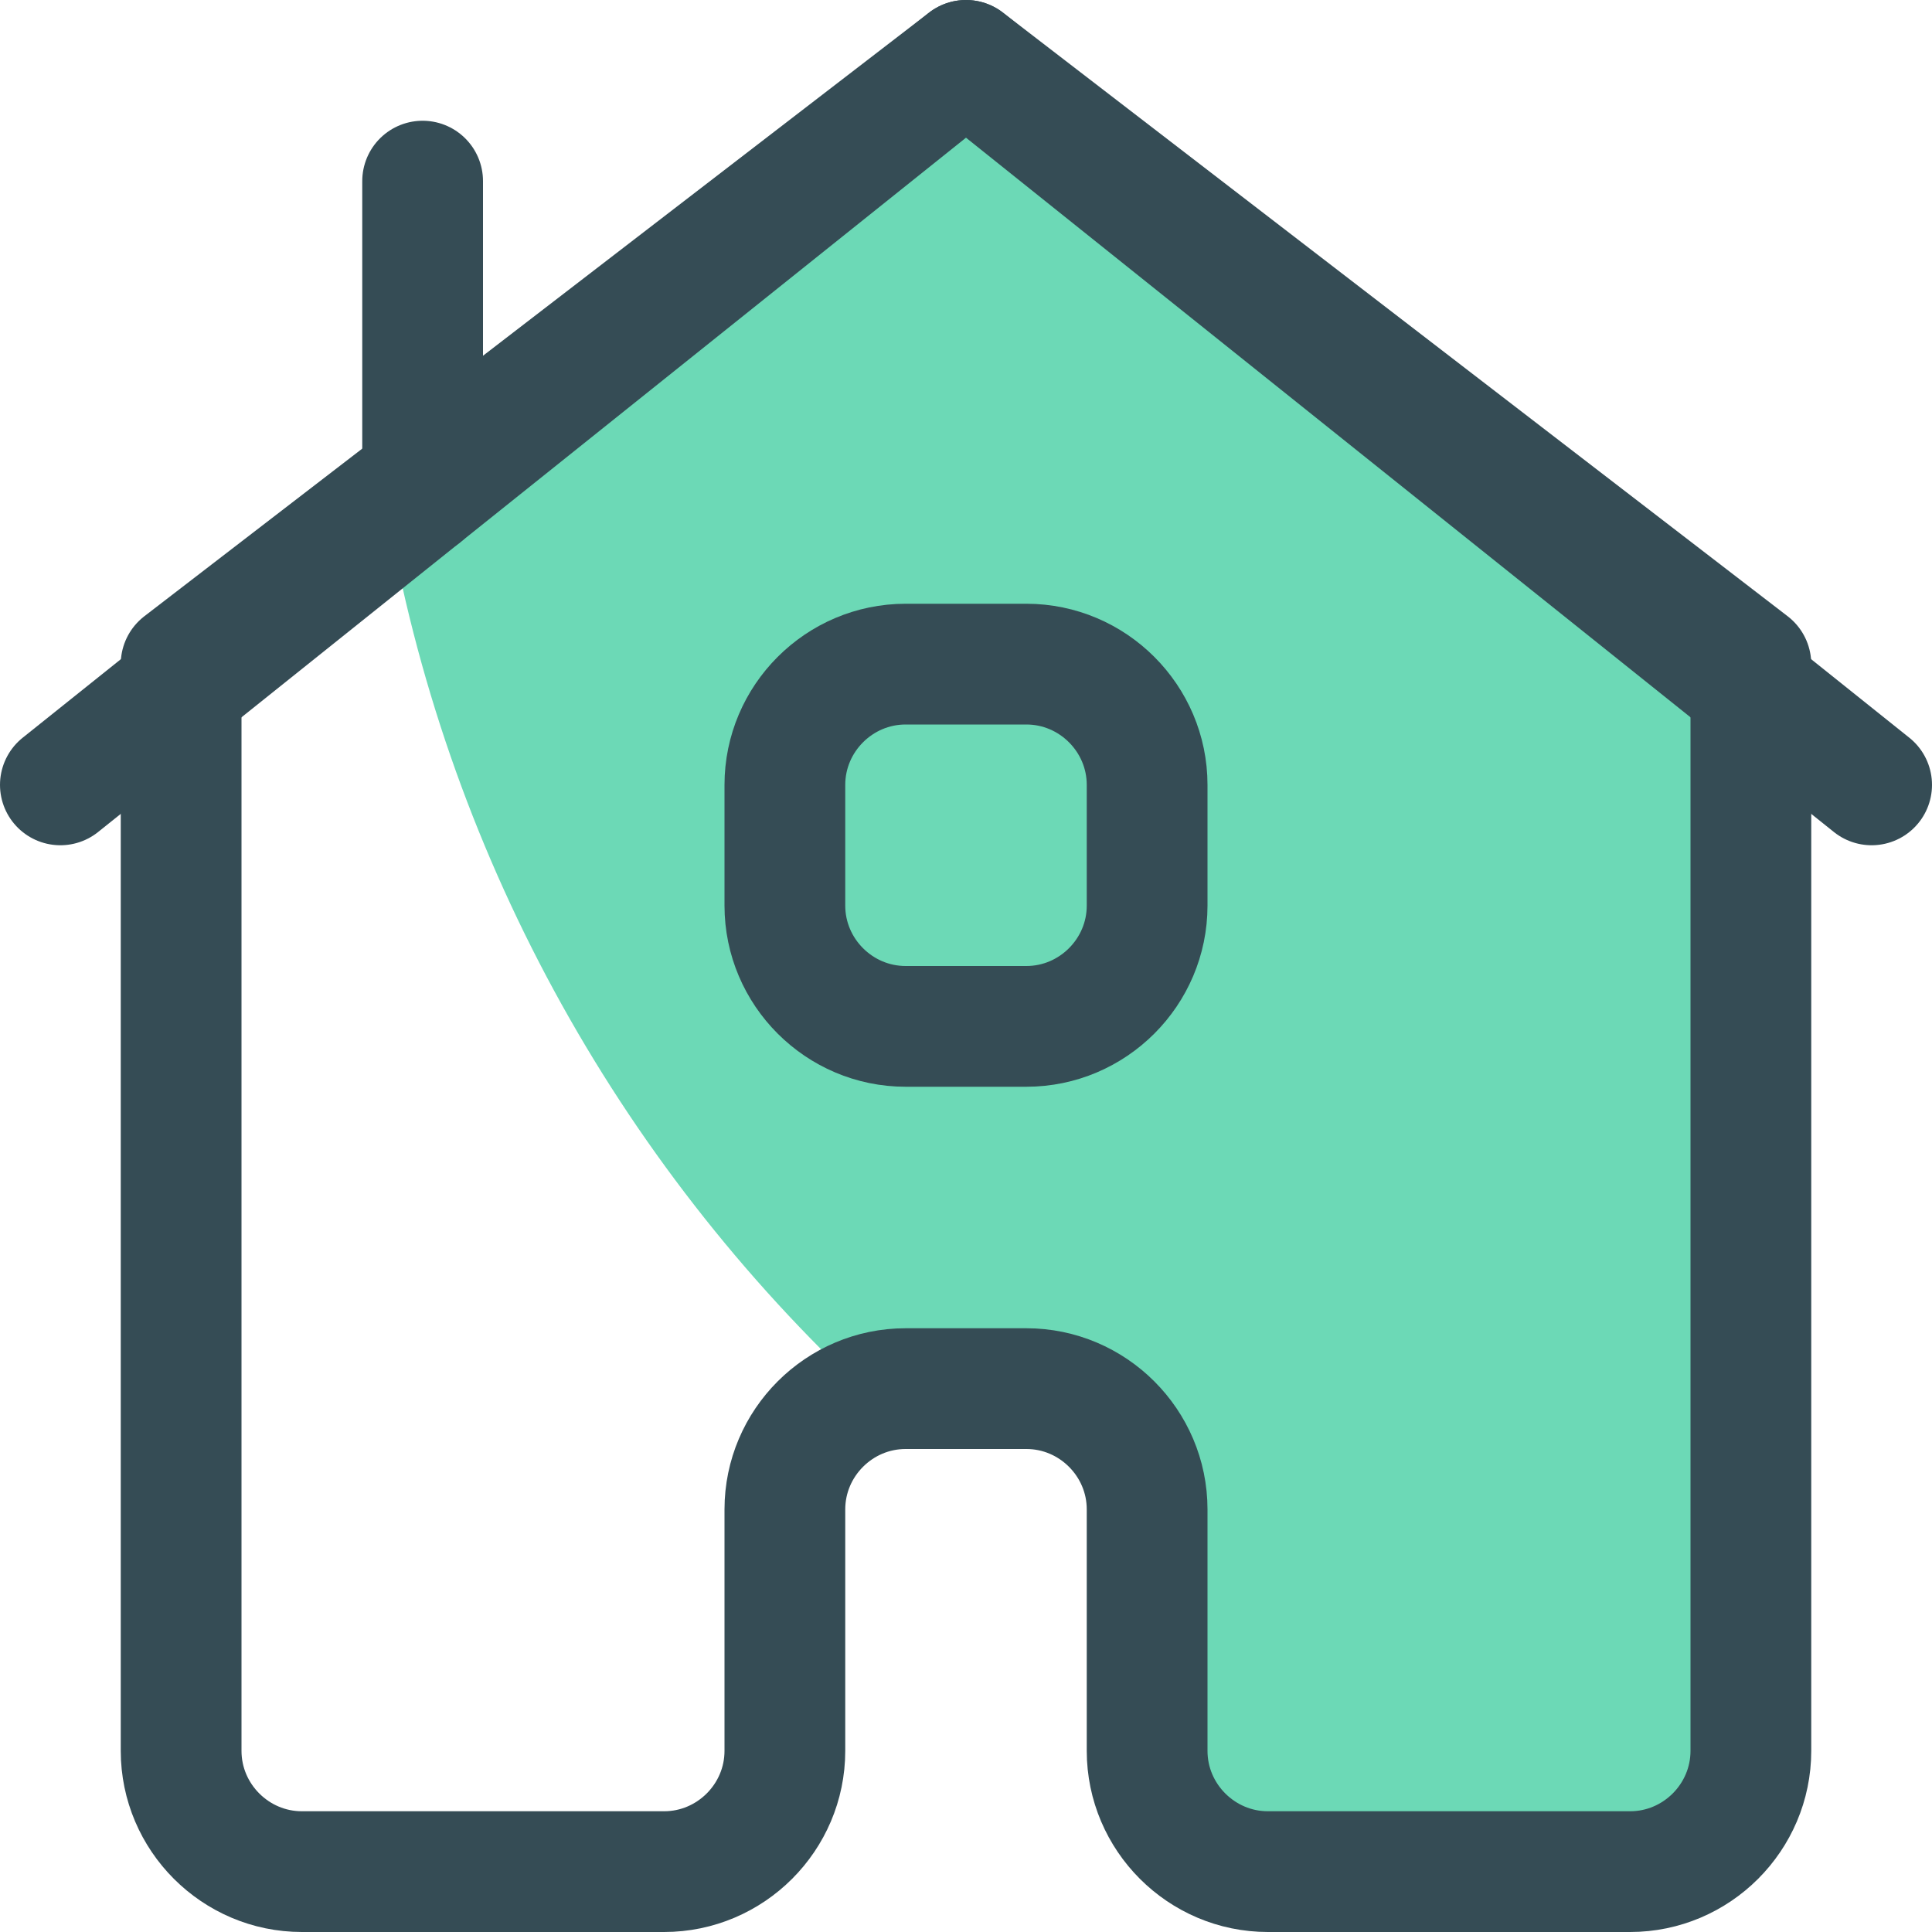
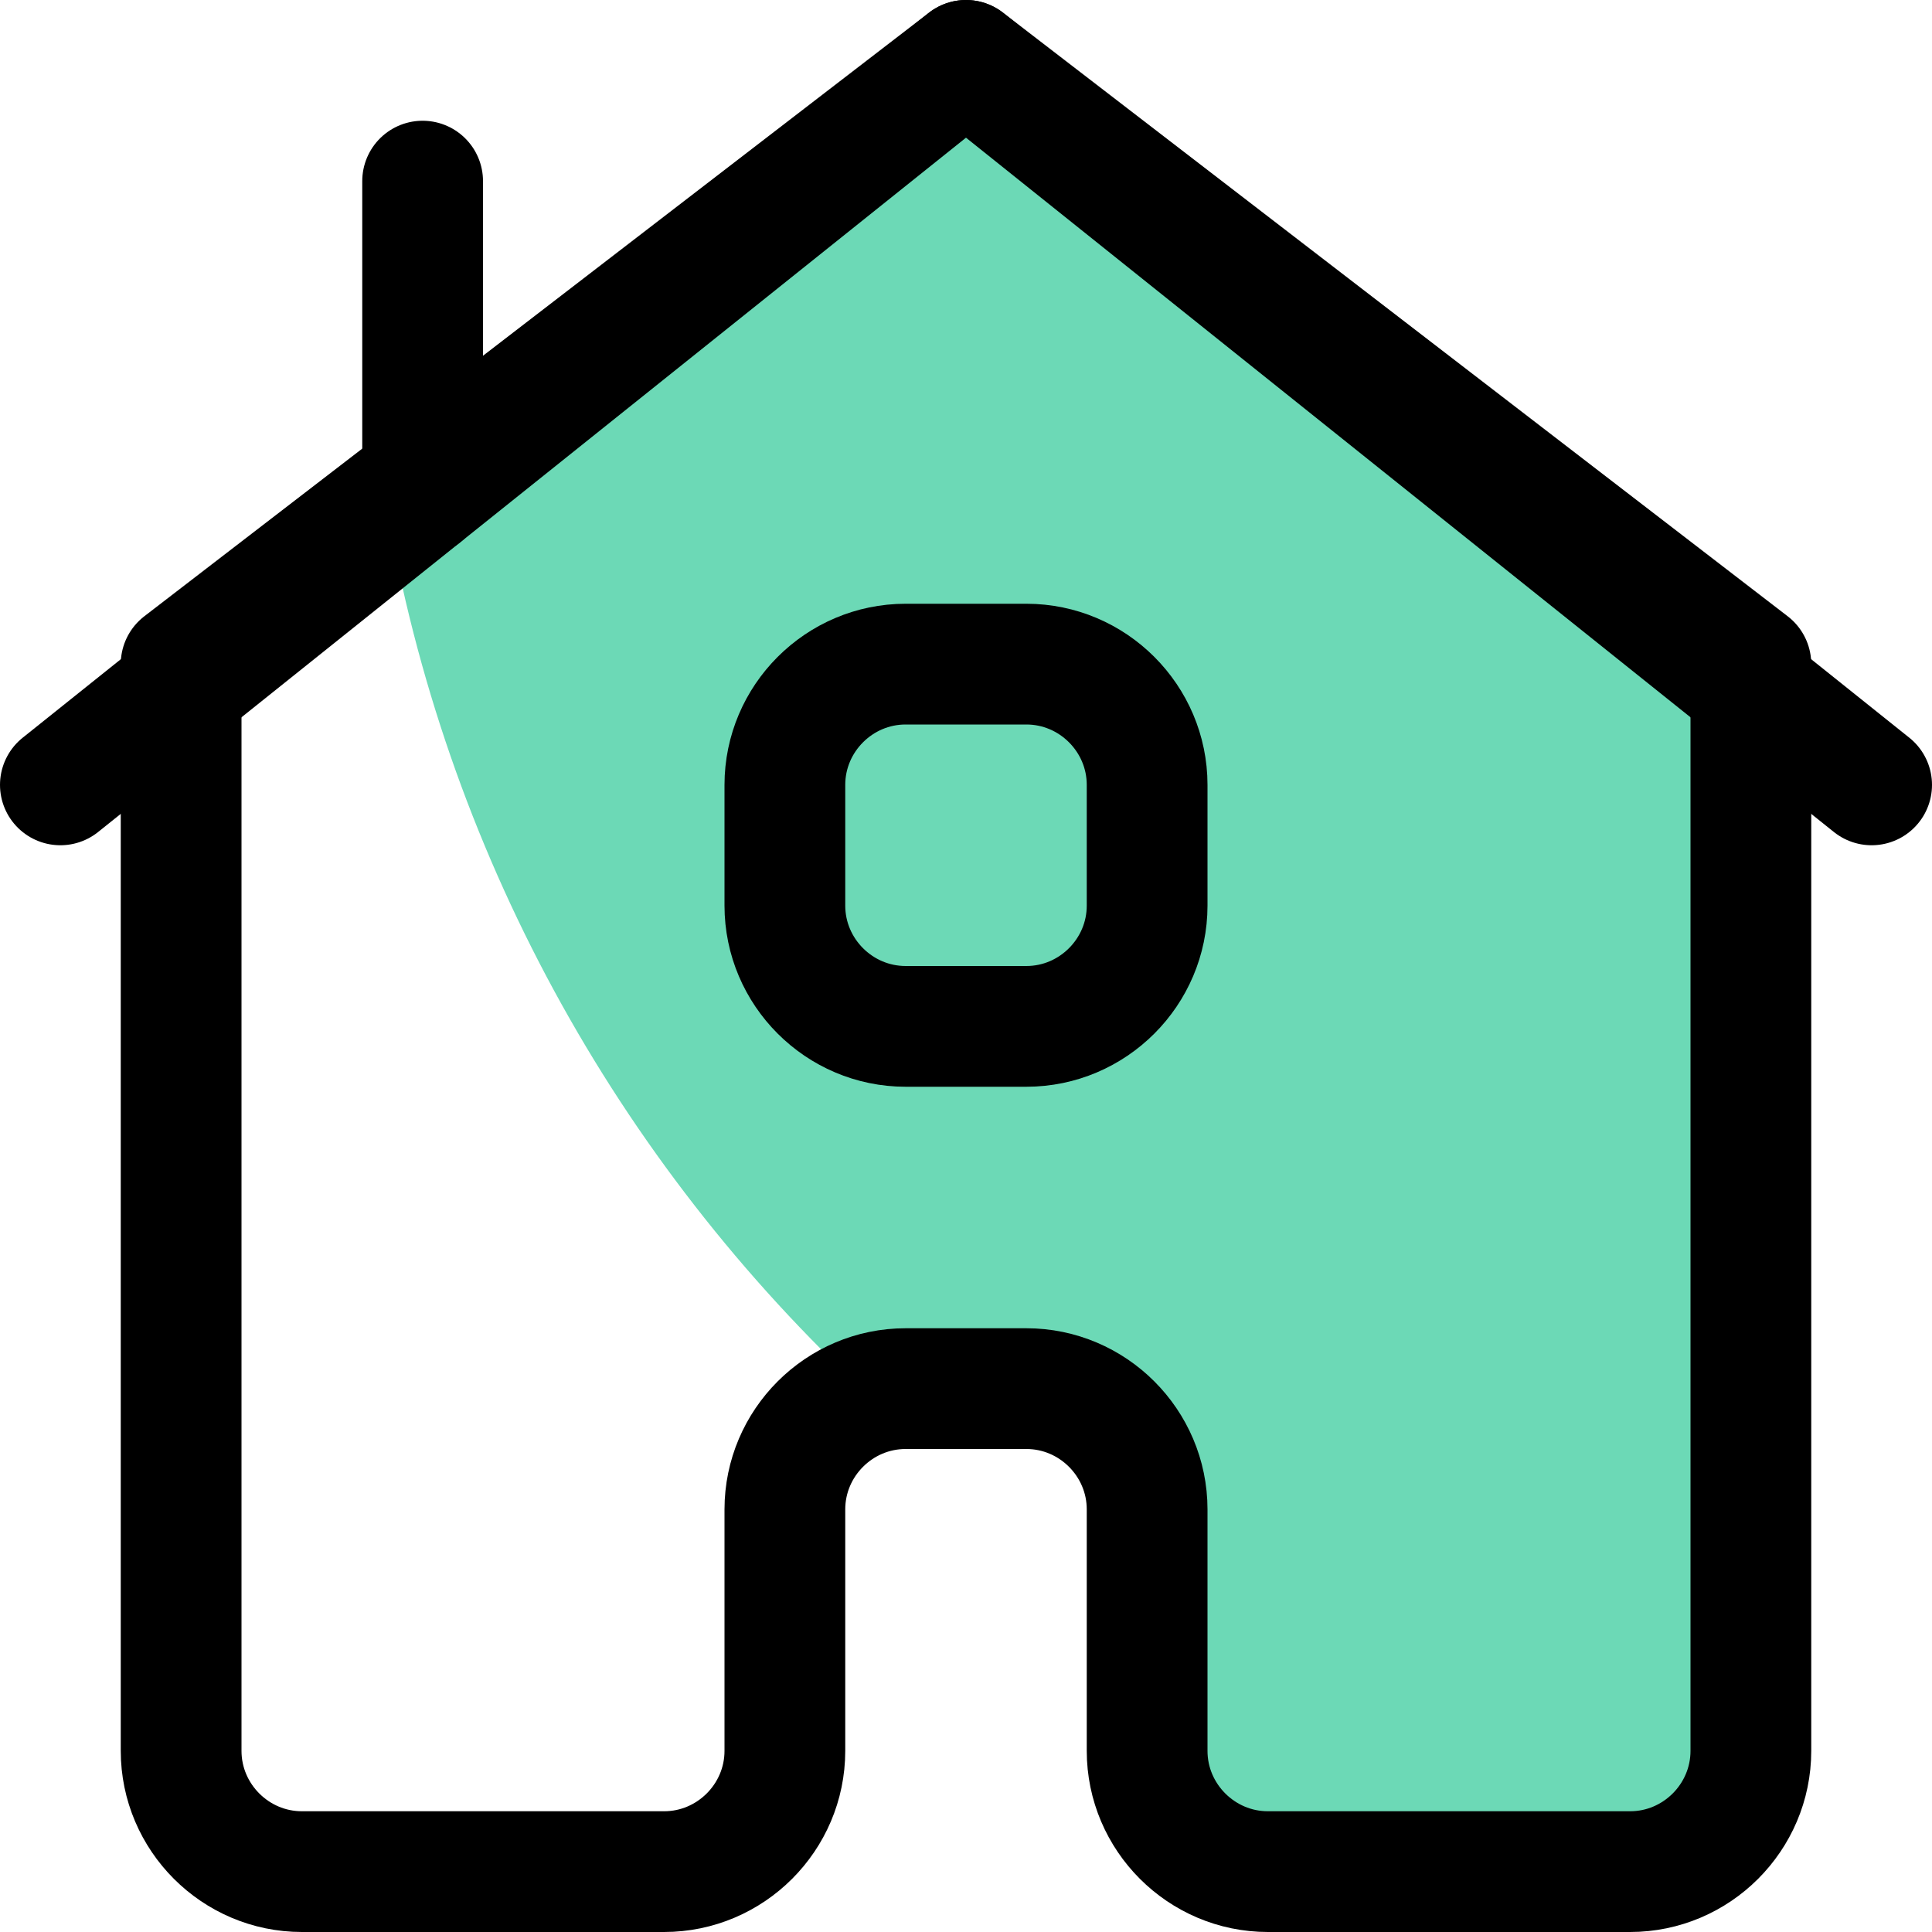
<svg xmlns="http://www.w3.org/2000/svg" width="48" height="48" viewBox="0 0 48 48" fill="none">
  <path d="M9.601 12.57C11.041 21.06 15.271 28.83 21.601 34.68C21.871 34.56 22.171 34.5 22.471 34.5H25.471C27.121 34.5 28.471 35.85 28.471 37.5L29.5 46L43 45.5L43.501 16.5L24.001 1.5L9.601 12.57Z" fill="#6CD9B6" />
-   <path d="M46.5 19.5L24 1.5L1.5 19.5" stroke="#354C55" stroke-width="3" stroke-linecap="round" stroke-linejoin="round" />
-   <path d="M4.5 16.5V43.5C4.5 45.15 5.85 46.5 7.5 46.5H16.5C18.15 46.5 19.5 45.15 19.5 43.5V37.5C19.5 35.85 20.85 34.5 22.5 34.5H25.5C27.15 34.5 28.5 35.85 28.5 37.5V43.5C28.5 45.15 29.85 46.5 31.5 46.5H40.5C42.15 46.5 43.5 45.15 43.5 43.5V16.5L24 1.5L4.5 16.5Z" stroke="#354C55" stroke-width="3" stroke-linecap="round" stroke-linejoin="round" />
-   <path d="M22.5 16.5H25.5C27.15 16.5 28.5 17.85 28.5 19.5V22.5C28.5 24.15 27.15 25.5 25.5 25.5H22.5C20.85 25.5 19.5 24.15 19.5 22.5V19.5C19.5 17.85 20.85 16.5 22.5 16.5Z" stroke="#354C55" stroke-width="3" stroke-linecap="round" stroke-linejoin="round" />
-   <path d="M10.5 12.3V4.5" stroke="#354C55" stroke-width="3" stroke-linecap="round" stroke-linejoin="round" />
+   <path d="M46.5 19.5L24 1.5L1.5 19.5" stroke="currentColor" stroke-width="3" stroke-linecap="round" stroke-linejoin="round" />
+   <path d="M4.5 16.5V43.5C4.5 45.15 5.85 46.5 7.5 46.5H16.5C18.15 46.5 19.5 45.15 19.5 43.5V37.5C19.5 35.85 20.85 34.5 22.5 34.5H25.5C27.15 34.5 28.5 35.85 28.5 37.5V43.5C28.5 45.15 29.85 46.5 31.5 46.5H40.5C42.15 46.5 43.5 45.15 43.5 43.5V16.5L24 1.5L4.5 16.5Z" stroke="currentColor" stroke-width="3" stroke-linecap="round" stroke-linejoin="round" />
+   <path d="M22.5 16.5H25.5C27.15 16.5 28.5 17.85 28.5 19.5V22.5C28.5 24.15 27.15 25.5 25.5 25.5H22.5C20.85 25.5 19.5 24.15 19.5 22.5V19.5C19.5 17.85 20.85 16.5 22.5 16.5Z" stroke="currentColor" stroke-width="3" stroke-linecap="round" stroke-linejoin="round" />
+   <path d="M10.5 12.3V4.5" stroke="currentColor" stroke-width="3" stroke-linecap="round" stroke-linejoin="round" />
</svg>
